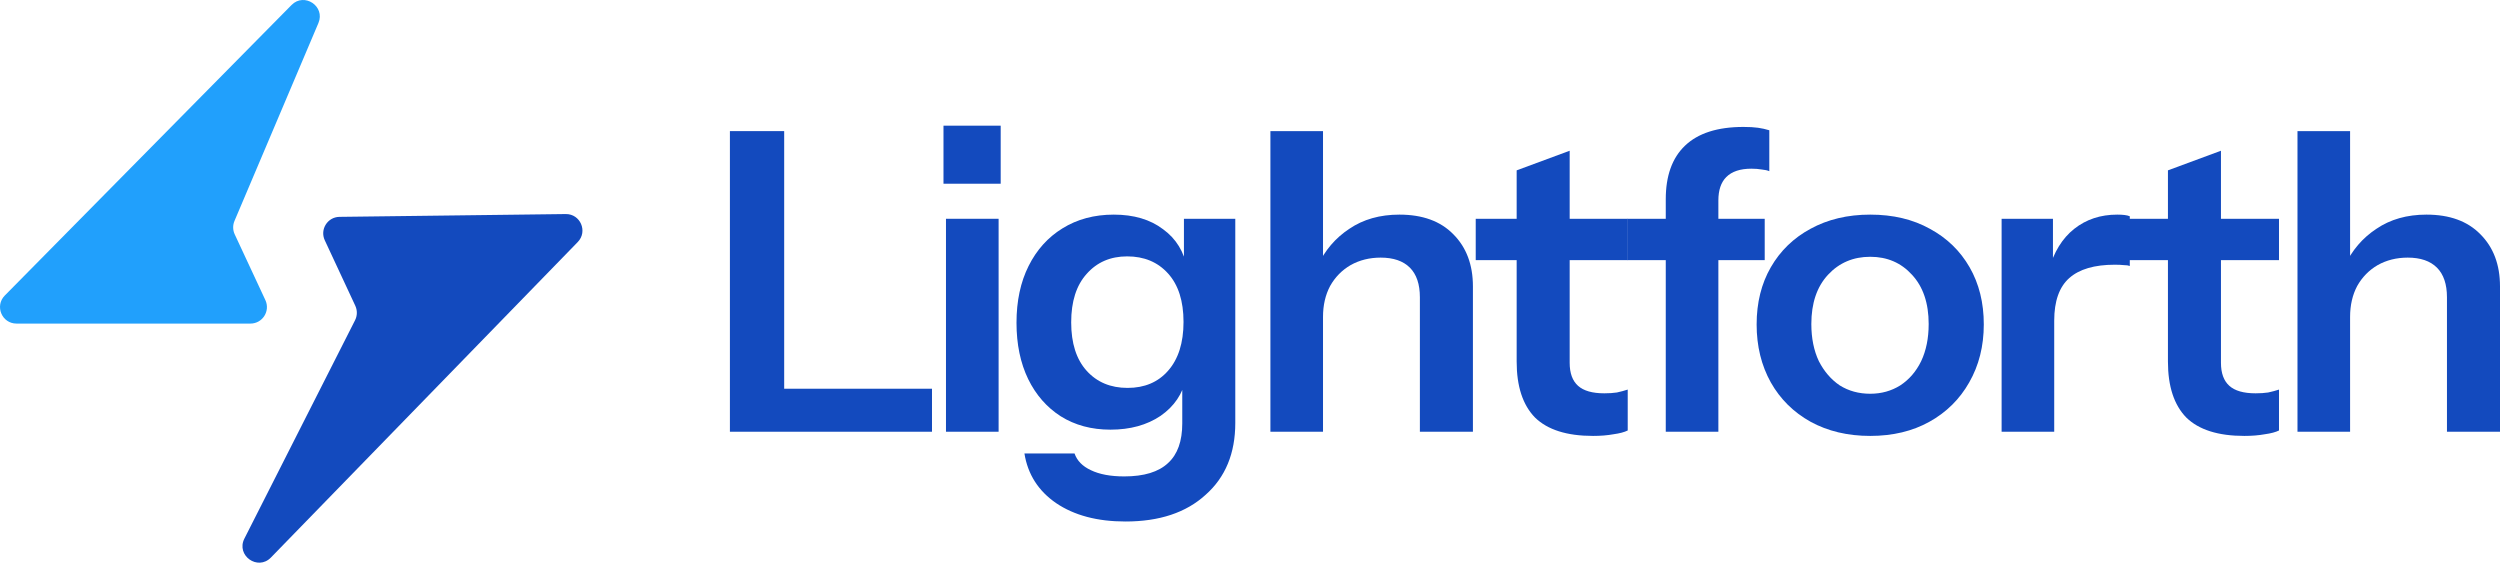
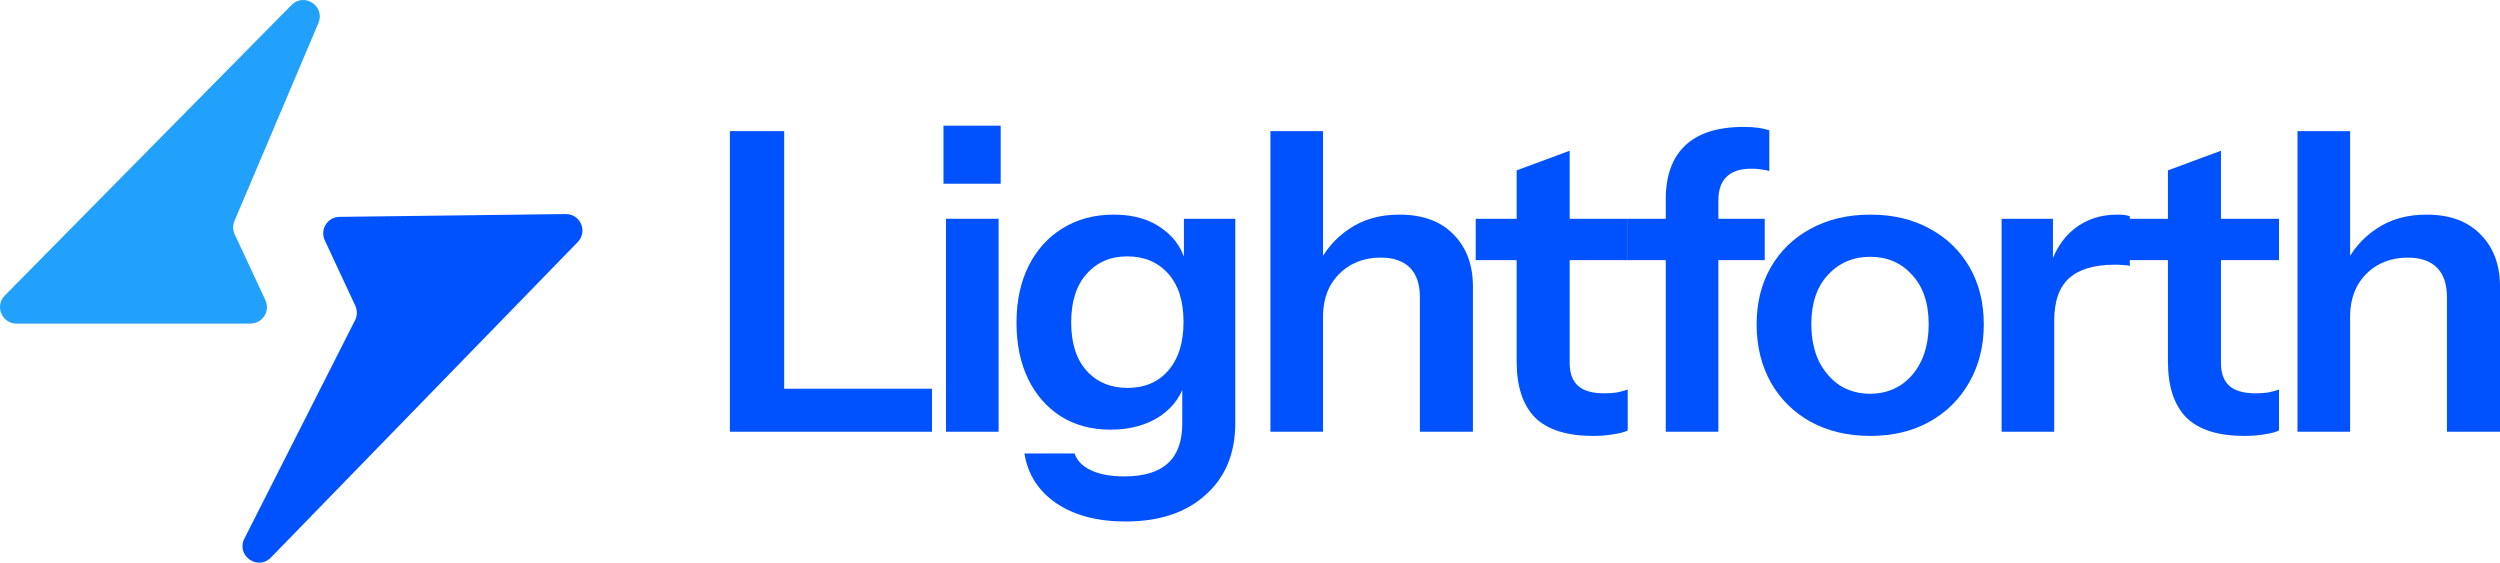
<svg xmlns="http://www.w3.org/2000/svg" preserveAspectRatio="none" overflow="visible" style="display: block;" width="127.41" height="28.676" viewBox="0 0 127.41 28.676" fill="none">
  <g id="Vector">
    <g id="Vector_2">
      <path d="M16.228 1.174L11.95 11.26C11.857 11.479 11.861 11.727 11.962 11.943L13.525 15.296C13.784 15.853 13.378 16.491 12.763 16.491H0.842C0.096 16.491 -0.28 15.592 0.244 15.061L14.857 0.256C15.507 -0.403 16.589 0.321 16.228 1.174Z" fill="#21A0FC" />
-       <path d="M29.445 12.334L13.806 28.415C13.135 29.105 12.02 28.308 12.455 27.449L18.096 16.319C18.212 16.089 18.216 15.818 18.108 15.584L16.552 12.246C16.294 11.694 16.693 11.059 17.303 11.052L28.832 10.909C29.58 10.899 29.966 11.798 29.445 12.334Z" fill="#134ABE" />
-       <path d="M37.199 22.003V6.682H39.965V22.003H37.199ZM38.518 22.003V19.811H47.498V22.003H38.518Z" fill="#134ABE" />
-       <path d="M48.211 22.003V11.15H50.893V22.003H48.211ZM48.084 9.363V6.405H50.999V9.363H48.084Z" fill="#134ABE" />
-       <path d="M57.359 26.578C55.926 26.578 54.748 26.266 53.826 25.642C52.918 25.018 52.379 24.174 52.209 23.11H54.763C54.89 23.479 55.167 23.762 55.593 23.961C56.032 24.174 56.6 24.28 57.295 24.28C58.302 24.28 59.047 24.053 59.529 23.599C60.012 23.159 60.253 22.485 60.253 21.578V19.237L60.444 19.279C60.274 20.074 59.841 20.712 59.146 21.195C58.451 21.663 57.6 21.897 56.593 21.897C55.628 21.897 54.784 21.67 54.06 21.216C53.351 20.762 52.798 20.131 52.401 19.322C52.003 18.499 51.805 17.541 51.805 16.449C51.805 15.342 52.01 14.378 52.422 13.555C52.833 12.732 53.408 12.094 54.145 11.64C54.897 11.172 55.77 10.938 56.763 10.938C57.784 10.938 58.621 11.186 59.274 11.682C59.941 12.165 60.352 12.839 60.508 13.704L60.338 13.725V11.15H62.955V21.556C62.955 23.103 62.452 24.323 61.444 25.216C60.451 26.124 59.09 26.578 57.359 26.578ZM57.465 19.769C58.331 19.769 59.019 19.478 59.529 18.896C60.054 18.3 60.317 17.471 60.317 16.407C60.317 15.342 60.054 14.52 59.529 13.938C59.004 13.356 58.309 13.066 57.444 13.066C56.593 13.066 55.905 13.364 55.38 13.959C54.855 14.541 54.592 15.364 54.592 16.428C54.592 17.492 54.855 18.315 55.38 18.896C55.905 19.478 56.6 19.769 57.465 19.769Z" fill="#134ABE" />
-       <path d="M64.745 22.003V6.682H67.426V22.003H64.745ZM72.363 22.003V15.151C72.363 14.484 72.193 13.981 71.852 13.64C71.512 13.3 71.015 13.129 70.363 13.129C69.795 13.129 69.285 13.257 68.831 13.512C68.391 13.768 68.043 14.123 67.788 14.576C67.547 15.03 67.426 15.555 67.426 16.151L67.15 13.555C67.518 12.761 68.058 12.129 68.767 11.661C69.476 11.179 70.327 10.938 71.32 10.938C72.498 10.938 73.413 11.271 74.066 11.938C74.732 12.604 75.066 13.491 75.066 14.598V22.003H72.363Z" fill="#134ABE" />
-       <path d="M81.189 22.216C79.856 22.216 78.87 21.904 78.231 21.28C77.607 20.641 77.295 19.691 77.295 18.428V8.682L79.997 7.682V18.492C79.997 19.017 80.139 19.407 80.423 19.662C80.707 19.918 81.154 20.045 81.764 20.045C82.005 20.045 82.218 20.031 82.402 20.003C82.601 19.96 82.785 19.911 82.955 19.854V21.939C82.785 22.024 82.544 22.088 82.232 22.131C81.92 22.188 81.572 22.216 81.189 22.216ZM75.209 13.257V11.15H82.955V13.257H75.209Z" fill="#134ABE" />
-       <path d="M84.894 22.003V10.15C84.894 8.959 85.22 8.051 85.873 7.426C86.539 6.788 87.532 6.469 88.852 6.469C89.15 6.469 89.398 6.483 89.596 6.511C89.795 6.54 89.987 6.582 90.171 6.639V8.724C90.072 8.682 89.944 8.654 89.788 8.639C89.632 8.611 89.455 8.597 89.256 8.597C88.689 8.597 88.263 8.739 87.979 9.022C87.71 9.292 87.575 9.689 87.575 10.214V22.003H84.894ZM82.936 13.257V11.15H89.937V13.257H82.936Z" fill="#134ABE" />
-       <path d="M95.314 22.216C94.164 22.216 93.15 21.975 92.27 21.492C91.405 21.01 90.731 20.343 90.249 19.492C89.766 18.627 89.525 17.641 89.525 16.534C89.525 15.428 89.766 14.456 90.249 13.619C90.731 12.782 91.405 12.129 92.27 11.661C93.15 11.179 94.164 10.938 95.314 10.938C96.477 10.938 97.491 11.179 98.356 11.661C99.222 12.129 99.896 12.782 100.378 13.619C100.86 14.456 101.102 15.428 101.102 16.534C101.102 17.641 100.853 18.627 100.357 19.492C99.874 20.343 99.201 21.01 98.335 21.492C97.47 21.975 96.463 22.216 95.314 22.216ZM95.314 20.067C95.881 20.067 96.392 19.925 96.846 19.641C97.3 19.343 97.654 18.932 97.91 18.407C98.165 17.868 98.293 17.236 98.293 16.513C98.293 15.449 98.009 14.612 97.442 14.002C96.888 13.392 96.179 13.087 95.314 13.087C94.448 13.087 93.732 13.392 93.164 14.002C92.597 14.612 92.313 15.449 92.313 16.513C92.313 17.236 92.441 17.868 92.696 18.407C92.966 18.932 93.32 19.343 93.76 19.641C94.214 19.925 94.732 20.067 95.314 20.067Z" fill="#134ABE" />
-       <path d="M102.01 22.003V11.15H104.627V13.768H104.691V22.003H102.01ZM104.691 16.343L104.414 13.768C104.67 12.846 105.103 12.143 105.713 11.661C106.323 11.179 107.053 10.938 107.904 10.938C108.202 10.938 108.415 10.966 108.543 11.023V13.555C108.472 13.527 108.373 13.512 108.245 13.512C108.117 13.498 107.961 13.491 107.777 13.491C106.741 13.491 105.968 13.718 105.457 14.172C104.946 14.626 104.691 15.35 104.691 16.343Z" fill="#134ABE" />
-       <path d="M114.381 22.216C113.047 22.216 112.061 21.904 111.423 21.28C110.799 20.641 110.487 19.691 110.487 18.428V8.682L113.189 7.682V18.492C113.189 19.017 113.331 19.407 113.615 19.662C113.898 19.918 114.345 20.045 114.955 20.045C115.197 20.045 115.409 20.031 115.594 20.003C115.792 19.96 115.977 19.911 116.147 19.854V21.939C115.977 22.024 115.736 22.088 115.424 22.131C115.111 22.188 114.764 22.216 114.381 22.216ZM108.401 13.257V11.15H116.147V13.257H108.401Z" fill="#134ABE" />
-       <path d="M117.089 22.003V6.682H119.77V22.003H117.089ZM124.707 22.003V15.151C124.707 14.484 124.537 13.981 124.196 13.64C123.856 13.3 123.359 13.129 122.707 13.129C122.139 13.129 121.628 13.257 121.174 13.512C120.735 13.768 120.387 14.123 120.132 14.576C119.891 15.03 119.77 15.555 119.77 16.151L119.493 13.555C119.862 12.761 120.401 12.129 121.111 11.661C121.82 11.179 122.671 10.938 123.664 10.938C124.842 10.938 125.757 11.271 126.409 11.938C127.076 12.604 127.41 13.491 127.41 14.598V22.003H124.707Z" fill="#134ABE" />
+       <path d="M29.445 12.334L13.806 28.415C13.135 29.105 12.02 28.308 12.455 27.449L18.096 16.319C18.212 16.089 18.216 15.818 18.108 15.584L16.552 12.246C16.294 11.694 16.693 11.059 17.303 11.052L28.832 10.909C29.58 10.899 29.966 11.798 29.445 12.334Z" fill="#0052FF" />
+       <path d="M37.199 22.003V6.682H39.965V22.003H37.199ZM38.518 22.003V19.811H47.498V22.003H38.518Z" fill="#0052FF" />
+       <path d="M48.211 22.003V11.15H50.893V22.003H48.211ZM48.084 9.363V6.405H50.999V9.363H48.084Z" fill="#0052FF" />
+       <path d="M57.359 26.578C55.926 26.578 54.748 26.266 53.826 25.642C52.918 25.018 52.379 24.174 52.209 23.11H54.763C54.89 23.479 55.167 23.762 55.593 23.961C56.032 24.174 56.6 24.28 57.295 24.28C58.302 24.28 59.047 24.053 59.529 23.599C60.012 23.159 60.253 22.485 60.253 21.578V19.237L60.444 19.279C60.274 20.074 59.841 20.712 59.146 21.195C58.451 21.663 57.6 21.897 56.593 21.897C55.628 21.897 54.784 21.67 54.06 21.216C53.351 20.762 52.798 20.131 52.401 19.322C52.003 18.499 51.805 17.541 51.805 16.449C51.805 15.342 52.01 14.378 52.422 13.555C52.833 12.732 53.408 12.094 54.145 11.64C54.897 11.172 55.77 10.938 56.763 10.938C57.784 10.938 58.621 11.186 59.274 11.682C59.941 12.165 60.352 12.839 60.508 13.704L60.338 13.725V11.15H62.955V21.556C62.955 23.103 62.452 24.323 61.444 25.216C60.451 26.124 59.09 26.578 57.359 26.578ZM57.465 19.769C58.331 19.769 59.019 19.478 59.529 18.896C60.054 18.3 60.317 17.471 60.317 16.407C60.317 15.342 60.054 14.52 59.529 13.938C59.004 13.356 58.309 13.066 57.444 13.066C56.593 13.066 55.905 13.364 55.38 13.959C54.855 14.541 54.592 15.364 54.592 16.428C54.592 17.492 54.855 18.315 55.38 18.896C55.905 19.478 56.6 19.769 57.465 19.769Z" fill="#0052FF" />
+       <path d="M64.745 22.003V6.682H67.426V22.003H64.745ZM72.363 22.003V15.151C72.363 14.484 72.193 13.981 71.852 13.64C71.512 13.3 71.015 13.129 70.363 13.129C69.795 13.129 69.285 13.257 68.831 13.512C68.391 13.768 68.043 14.123 67.788 14.576C67.547 15.03 67.426 15.555 67.426 16.151L67.15 13.555C67.518 12.761 68.058 12.129 68.767 11.661C69.476 11.179 70.327 10.938 71.32 10.938C72.498 10.938 73.413 11.271 74.066 11.938C74.732 12.604 75.066 13.491 75.066 14.598V22.003H72.363Z" fill="#0052FF" />
+       <path d="M81.189 22.216C79.856 22.216 78.87 21.904 78.231 21.28C77.607 20.641 77.295 19.691 77.295 18.428V8.682L79.997 7.682V18.492C79.997 19.017 80.139 19.407 80.423 19.662C80.707 19.918 81.154 20.045 81.764 20.045C82.005 20.045 82.218 20.031 82.402 20.003C82.601 19.96 82.785 19.911 82.955 19.854V21.939C82.785 22.024 82.544 22.088 82.232 22.131C81.92 22.188 81.572 22.216 81.189 22.216ZM75.209 13.257V11.15H82.955V13.257H75.209Z" fill="#0052FF" />
+       <path d="M84.894 22.003V10.15C84.894 8.959 85.22 8.051 85.873 7.426C86.539 6.788 87.532 6.469 88.852 6.469C89.15 6.469 89.398 6.483 89.596 6.511C89.795 6.54 89.987 6.582 90.171 6.639V8.724C90.072 8.682 89.944 8.654 89.788 8.639C89.632 8.611 89.455 8.597 89.256 8.597C88.689 8.597 88.263 8.739 87.979 9.022C87.71 9.292 87.575 9.689 87.575 10.214V22.003H84.894ZM82.936 13.257V11.15H89.937V13.257H82.936Z" fill="#0052FF" />
+       <path d="M95.314 22.216C94.164 22.216 93.15 21.975 92.27 21.492C91.405 21.01 90.731 20.343 90.249 19.492C89.766 18.627 89.525 17.641 89.525 16.534C89.525 15.428 89.766 14.456 90.249 13.619C90.731 12.782 91.405 12.129 92.27 11.661C93.15 11.179 94.164 10.938 95.314 10.938C96.477 10.938 97.491 11.179 98.356 11.661C99.222 12.129 99.896 12.782 100.378 13.619C100.86 14.456 101.102 15.428 101.102 16.534C101.102 17.641 100.853 18.627 100.357 19.492C99.874 20.343 99.201 21.01 98.335 21.492C97.47 21.975 96.463 22.216 95.314 22.216ZM95.314 20.067C95.881 20.067 96.392 19.925 96.846 19.641C97.3 19.343 97.654 18.932 97.91 18.407C98.165 17.868 98.293 17.236 98.293 16.513C98.293 15.449 98.009 14.612 97.442 14.002C96.888 13.392 96.179 13.087 95.314 13.087C94.448 13.087 93.732 13.392 93.164 14.002C92.597 14.612 92.313 15.449 92.313 16.513C92.313 17.236 92.441 17.868 92.696 18.407C92.966 18.932 93.32 19.343 93.76 19.641C94.214 19.925 94.732 20.067 95.314 20.067Z" fill="#0052FF" />
+       <path d="M102.01 22.003V11.15H104.627V13.768H104.691V22.003H102.01ZM104.691 16.343L104.414 13.768C104.67 12.846 105.103 12.143 105.713 11.661C106.323 11.179 107.053 10.938 107.904 10.938C108.202 10.938 108.415 10.966 108.543 11.023V13.555C108.472 13.527 108.373 13.512 108.245 13.512C108.117 13.498 107.961 13.491 107.777 13.491C106.741 13.491 105.968 13.718 105.457 14.172C104.946 14.626 104.691 15.35 104.691 16.343Z" fill="#0052FF" />
+       <path d="M114.381 22.216C113.047 22.216 112.061 21.904 111.423 21.28C110.799 20.641 110.487 19.691 110.487 18.428V8.682L113.189 7.682V18.492C113.189 19.017 113.331 19.407 113.615 19.662C113.898 19.918 114.345 20.045 114.955 20.045C115.197 20.045 115.409 20.031 115.594 20.003C115.792 19.96 115.977 19.911 116.147 19.854V21.939C115.977 22.024 115.736 22.088 115.424 22.131C115.111 22.188 114.764 22.216 114.381 22.216ZM108.401 13.257V11.15H116.147V13.257H108.401Z" fill="#0052FF" />
+       <path d="M117.089 22.003V6.682H119.77V22.003H117.089ZM124.707 22.003V15.151C124.707 14.484 124.537 13.981 124.196 13.64C123.856 13.3 123.359 13.129 122.707 13.129C122.139 13.129 121.628 13.257 121.174 13.512C120.735 13.768 120.387 14.123 120.132 14.576C119.891 15.03 119.77 15.555 119.77 16.151L119.493 13.555C119.862 12.761 120.401 12.129 121.111 11.661C121.82 11.179 122.671 10.938 123.664 10.938C124.842 10.938 125.757 11.271 126.409 11.938C127.076 12.604 127.41 13.491 127.41 14.598V22.003H124.707Z" fill="#0052FF" />
    </g>
  </g>
</svg>
